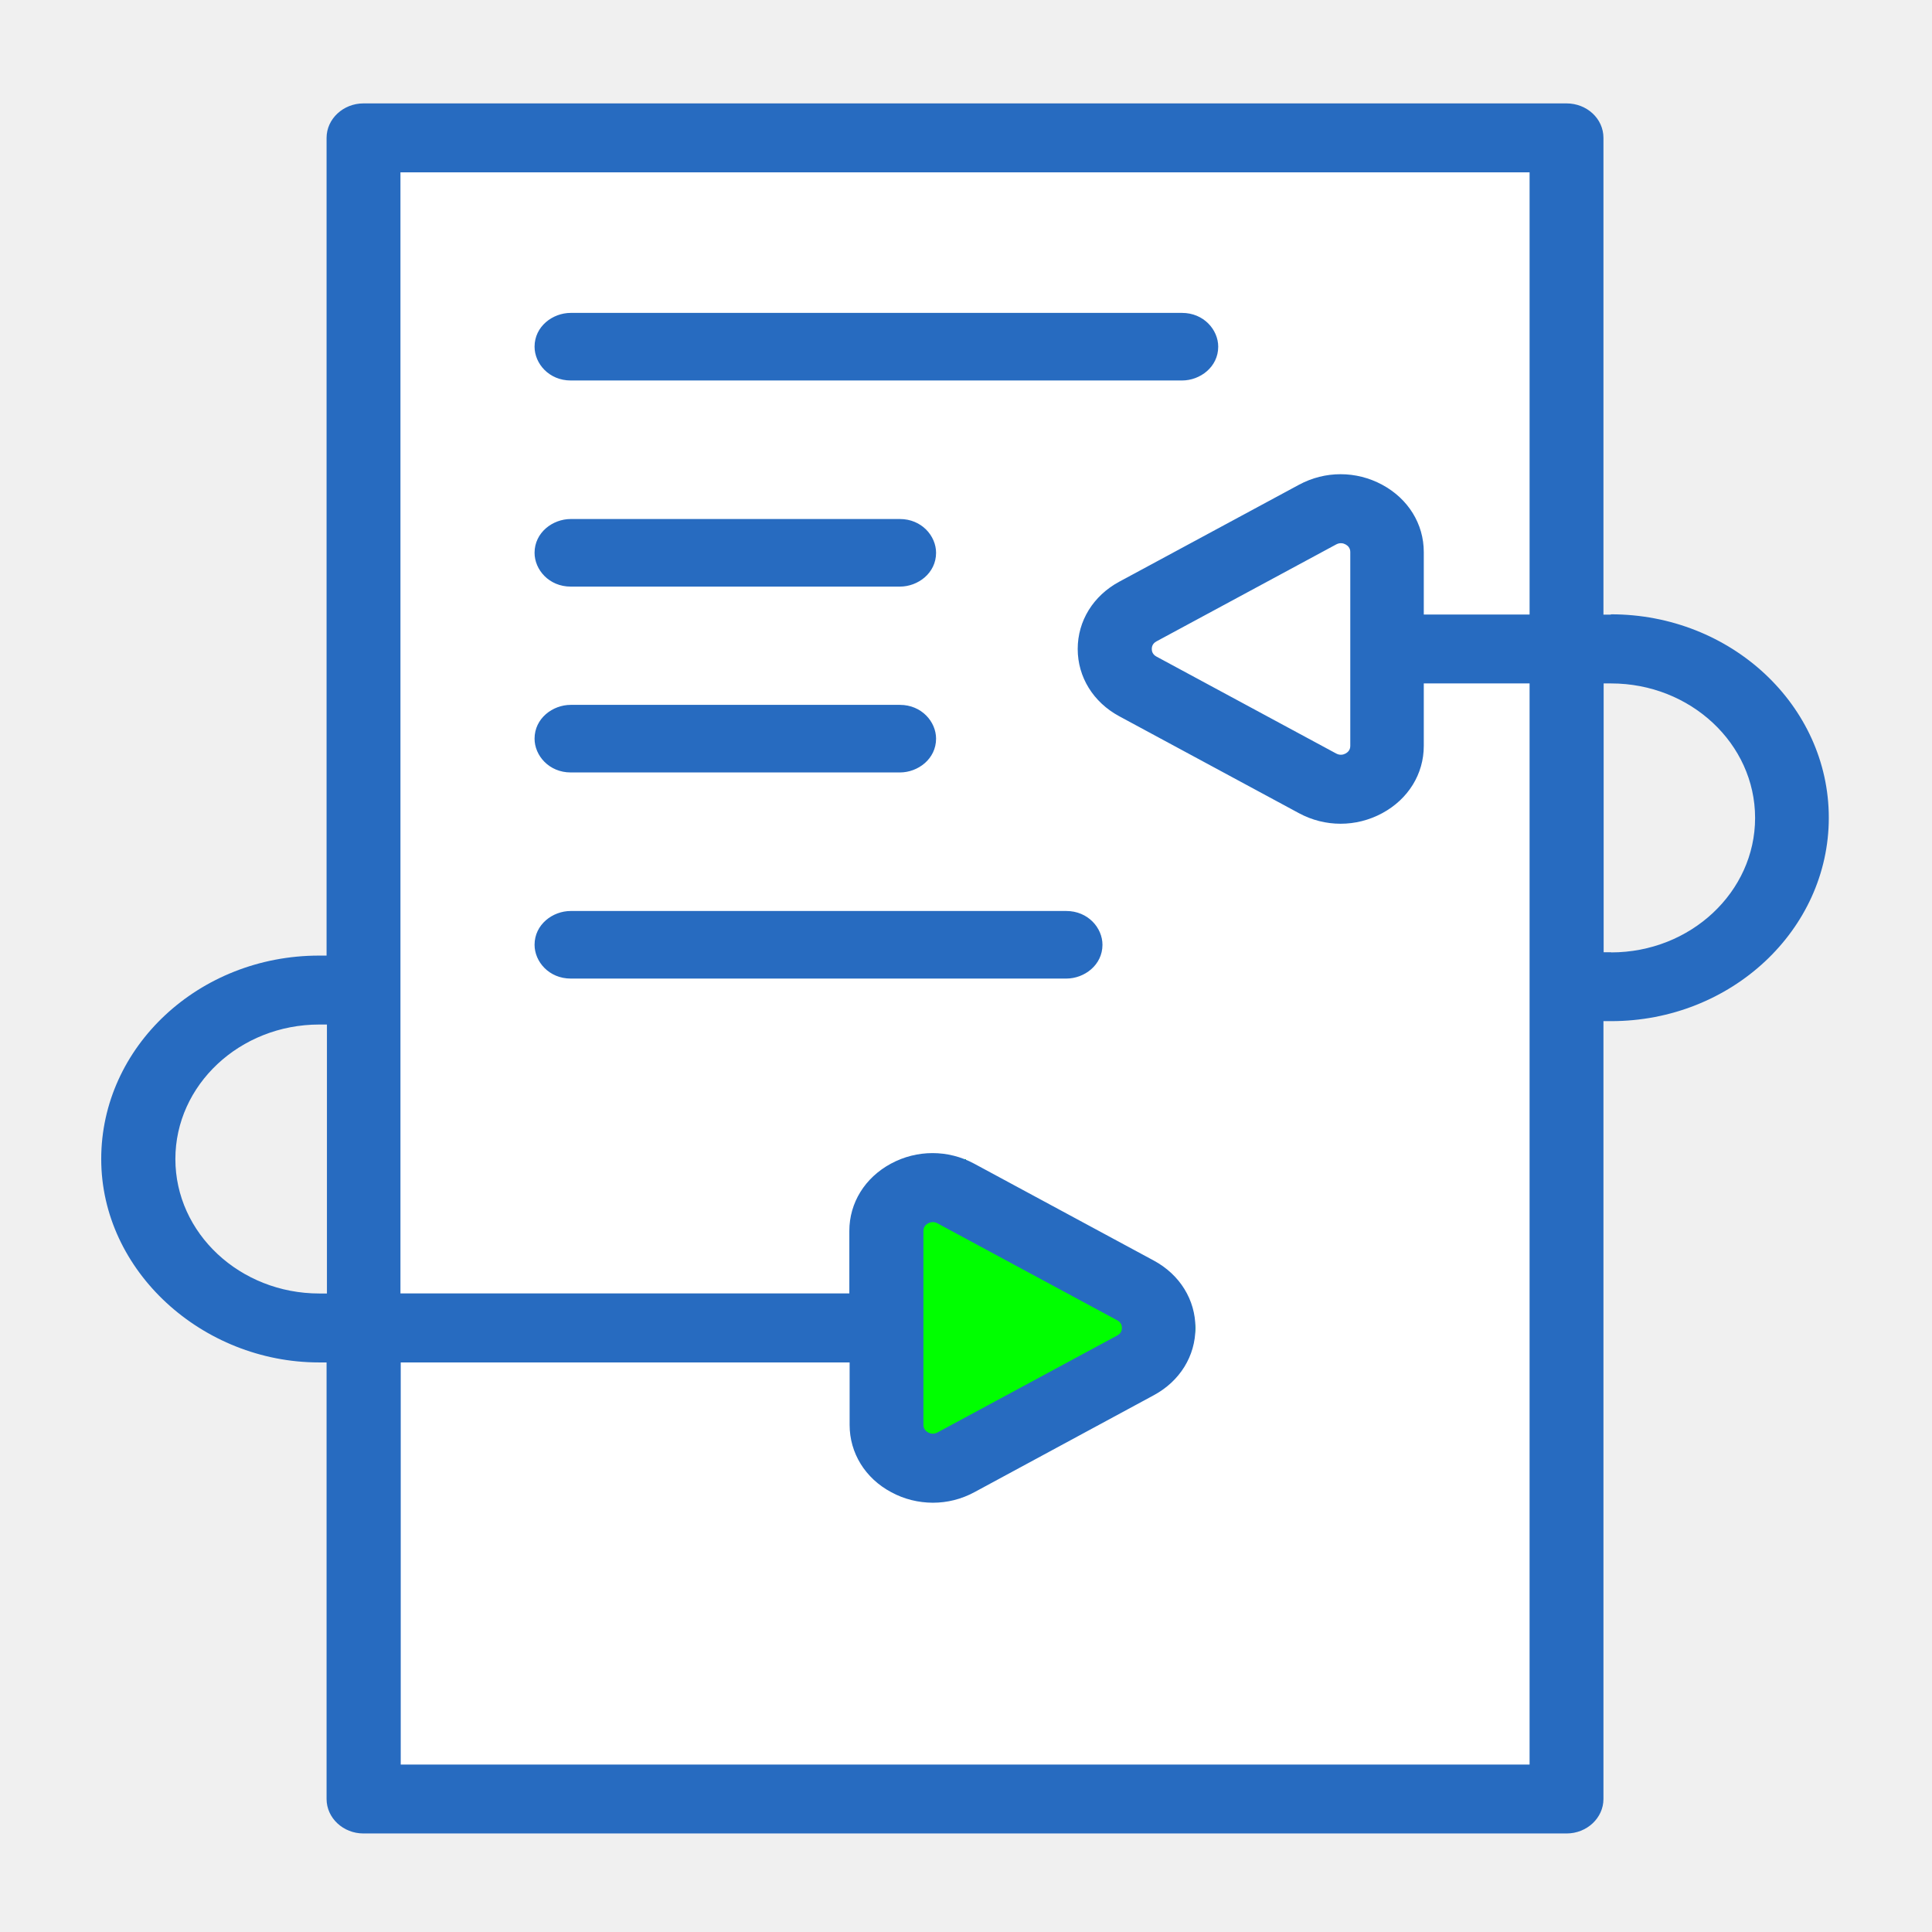
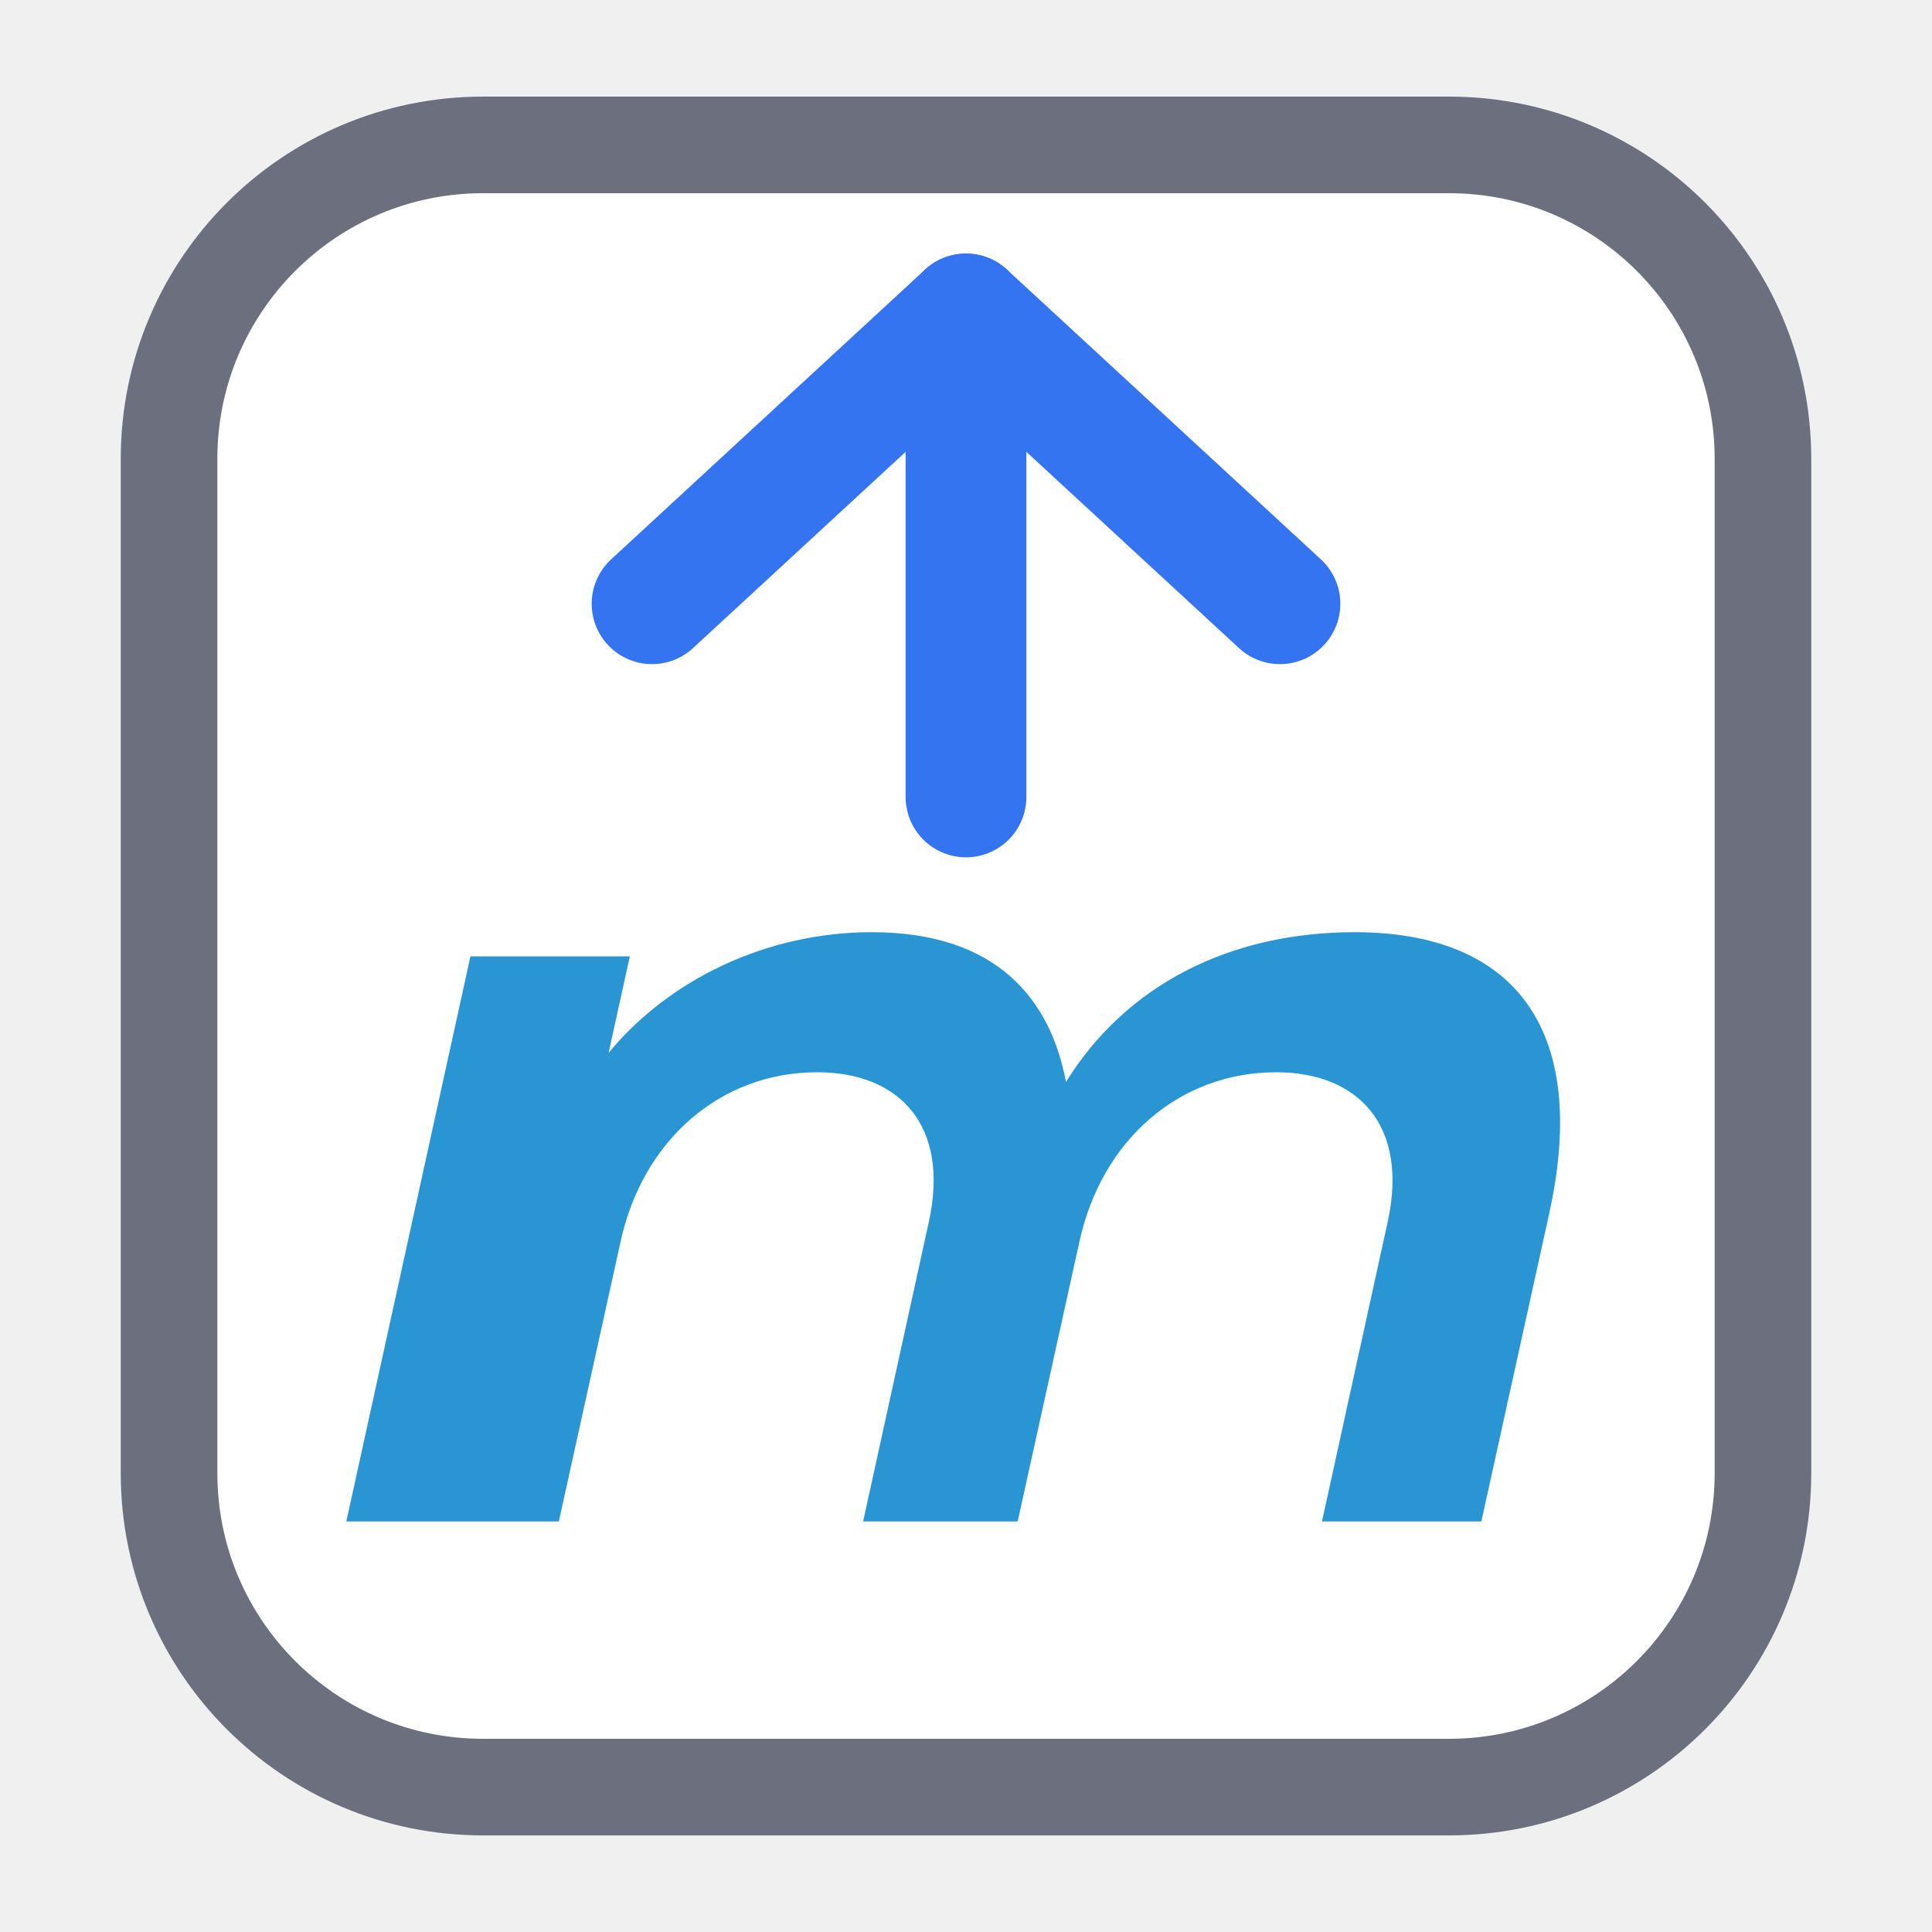
- <svg xmlns="http://www.w3.org/2000/svg" version="1.1" id="Layer_1" viewBox="0 0 40 40" xml:space="preserve" width="40" height="40">
-   <rect x="7.0" y="3.0" style="fill:#ffffff;stroke-width:0.0" width="25" height="34" />
-   <path style="fill:#00ff00;stroke-width:0.071" d="m 20,25 4,2 c 1,0 1,1 0,1 l -4,2 c -1,0 -1,-0 -1,-1 v -4 c 0,-1 1,-1 1,-1 z" />
-   <g transform="matrix(0.07489047,0,0,0.06995914,0.807566,2.14084)" style="fill:#000000">
-     <path style="fill:#276bc0" d="m 434.5,151.3 h -2.0 V 10.2 C 432.5,4.5 427.9,0 422.3,0 H 89.7 C 84.1,0 79.5,4.6 79.5,10.2 v 242.0 h -2.1 c -33.2,0 -60.2,27 -60.2,60.2 0,33.2 28,60.2 60.2,60.2 h 2.1 V 501.8 c 0,5.6 4.567,10.2 10.2,10.2 h 332.6 c 5.632,0 10.2,-4.6 10.2,-10.2 V 271.6 h 2.1 c 33.2,0 60.2,-27 60.2,-60.2 0,-33.2 -27,-60.2 -60.2,-60.2 z M 77.5,352.2 c -21.9,0 -39.8,-17.8 -39.8,-39.8 0,-21.9 17.8,-39.8 39.8,-39.8 h 2.1 v 79.6 H 77.5 Z M 100,491.6 V 372.6 h 124.1 v 18.5 c 0,8.3 4.3,15.8 11.5,19.9 3.6,2.1 7.549,3.1 11.5,3.12 4,0 7.9,-1.04 11.5,-3.12 L 308.2,382.3 c 7.2,-4.16 11.5,-11.6 11.5,-19.92 0,-8.3 -4.3,-15.76 -11.5,-19.92 l -49.68,-28.69 h 0 c -7.2,-4.16 -15.8,-4.16 -23,0 -7.2,4.16 -11.5,11.6 -11.499,19.916 v 18.488 H 99.923 V 20.398 H 412.079 V 151.26 H 382.83 v -18.488 c 0,-8.314 -4.3,-15.76 -11.499,-19.916 -7.201,-4.157 -15.798,-4.158 -23,0.001 l -49.678,28.686 c -7.201,4.157 -11.498,11.603 -11.498,19.916 0,8.313 4.298,15.759 11.497,19.915 l 49.679,28.687 h 10e-4 c 3.6,2.08 7.549,3.118 11.5,3.118 3.949,0 7.898,-1.039 11.499,-3.118 7.201,-4.157 11.499,-11.603 11.499,-19.917 v -18.488 h 29.248 V 491.601 H 99.922 Z m 148.399,-160.156 49.68,28.687 c 1.074,0.62 1.298,1.567 1.298,2.251 0,0.684 -0.225,1.631 -1.3,2.251 l -49.678,28.686 c -1.075,0.622 -2.009,0.343 -2.601,0 -0.593,-0.342 -1.3,-1.011 -1.3,-2.251 v -57.375 c 0,-1.24 0.707,-1.908 1.3,-2.251 0.337,-0.195 0.783,-0.368 1.302,-0.368 0.396,10e-4 0.833,0.101 1.298,0.37 z m 114.11,-198.674 v 57.375 c 0,1.24 -0.707,1.909 -1.3,2.251 -0.593,0.342 -1.527,0.62 -2.6,0 l -49.68,-28.687 c -1.074,-0.62 -1.298,-1.567 -1.298,-2.251 0,-0.684 0.225,-1.631 1.3,-2.252 l 49.678,-28.686 c 1.075,-0.62 2.007,-0.343 2.601,0 0.591,0.342 1.3,1.01 1.3,2.25 z m 72.115,118.44 h -2.069 v -79.554 h 2.069 c 21.933,0 39.8,17.844 39.8,39.8 0,21.933 -17.845,39.8 -39.8,39.8 z" />
-     <path style="fill:#276bc0" d="m 147,82 h 169 c 5,0 10,-4 10,-10 0,-5 -4,-10 -10,-10 H 147 c -5,0 -10,4 -10,10 0,5 4,10 10,10 z" />
-     <path style="fill:#276bc0" d="m 147,143 h 91 c 5,0 10,-4 10,-10 0,-5 -4,-10 -10,-10 h -91 c -5,0 -10,4 -10,10 0,5 4,10 10,10 z" />
-     <path style="fill:#276bc0" d="m 147,198 h 91 c 5,0 10,-4 10,-10 0,-5 -4,-10 -10,-10 h -91 c -5,0 -10,4 -10,10 0,5 4,10 10,10 z" />
-     <path style="fill:#276bc0" d="M 285,239 H 147 c -5,0 -10,4 -10,10 0,5 4,10 10,10 h 137 c 5,0 10,-4 10,-10 0,-5 -4,-10 -10,-10 z" />
-   </g>
+ <svg xmlns="http://www.w3.org/2000/svg" width="40" height="40" viewBox="0 0 40 40" fill="none">
+   <rect x="3.5" y="3" width="33" height="34" rx="6.5" fill="#FFFFFF" stroke="#6C707E" stroke-width="2" />
+   <path d="M20 16.5V6.5" stroke="#3574F0" stroke-width="2.5" stroke-linecap="round" />
+   <path d="M13.5 12.5L20 6.5L26.5 12.5" stroke="#3574F0" stroke-width="2.5" stroke-linecap="round" stroke-linejoin="round" />
+   <path fill-rule="evenodd" clip-rule="evenodd" d="M7.17 31.5L9.74 19.8H13.04L12.6 21.8C13.83 20.3 15.85 19.3 18.05 19.3C20.65 19.3 21.75 20.7 22.07 22.4C23.31 20.4 25.45 19.3 28.05 19.3C31.35 19.3 32.91 21.3 32.08 25.1L30.67 31.5H27.37L28.73 25.3C29.17 23.3 28.12 22.2 26.42 22.2C24.42 22.2 22.81 23.6 22.35 25.7L21.07 31.5H17.87L19.23 25.3C19.67 23.3 18.62 22.2 16.92 22.2C14.92 22.2 13.31 23.6 12.85 25.7L11.57 31.5H7.17Z" fill="#2996D3" />
</svg>
